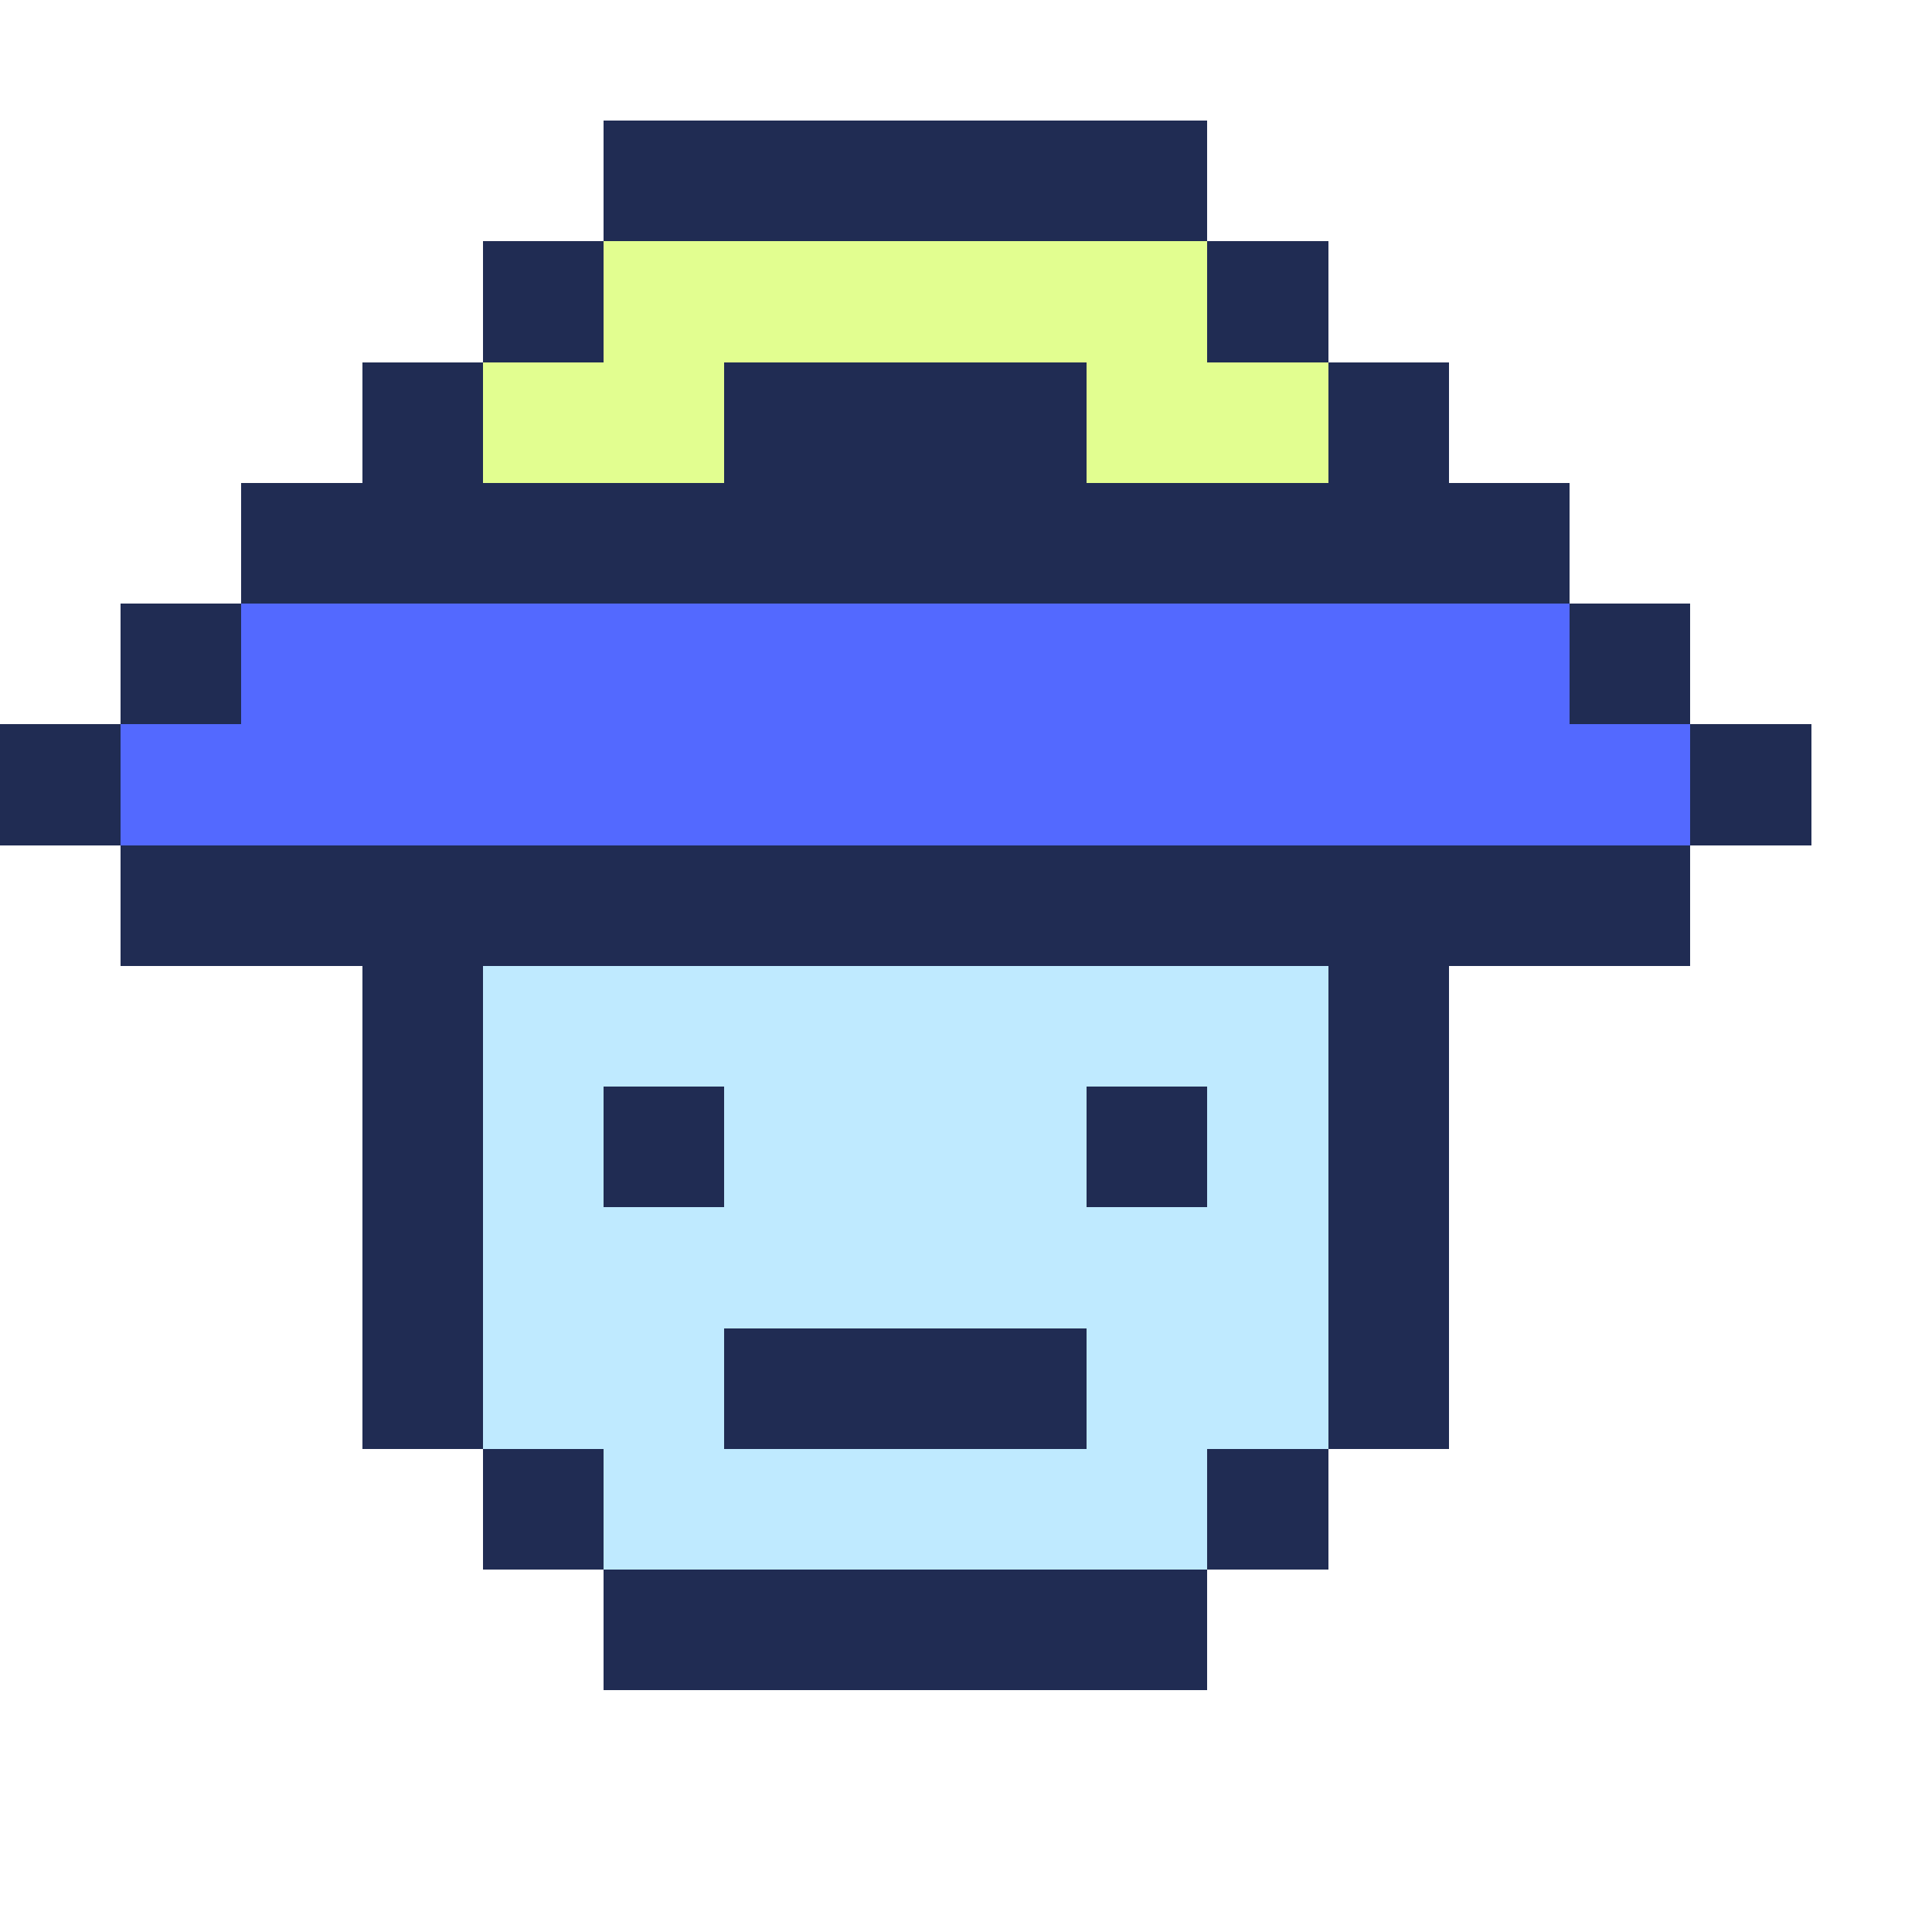
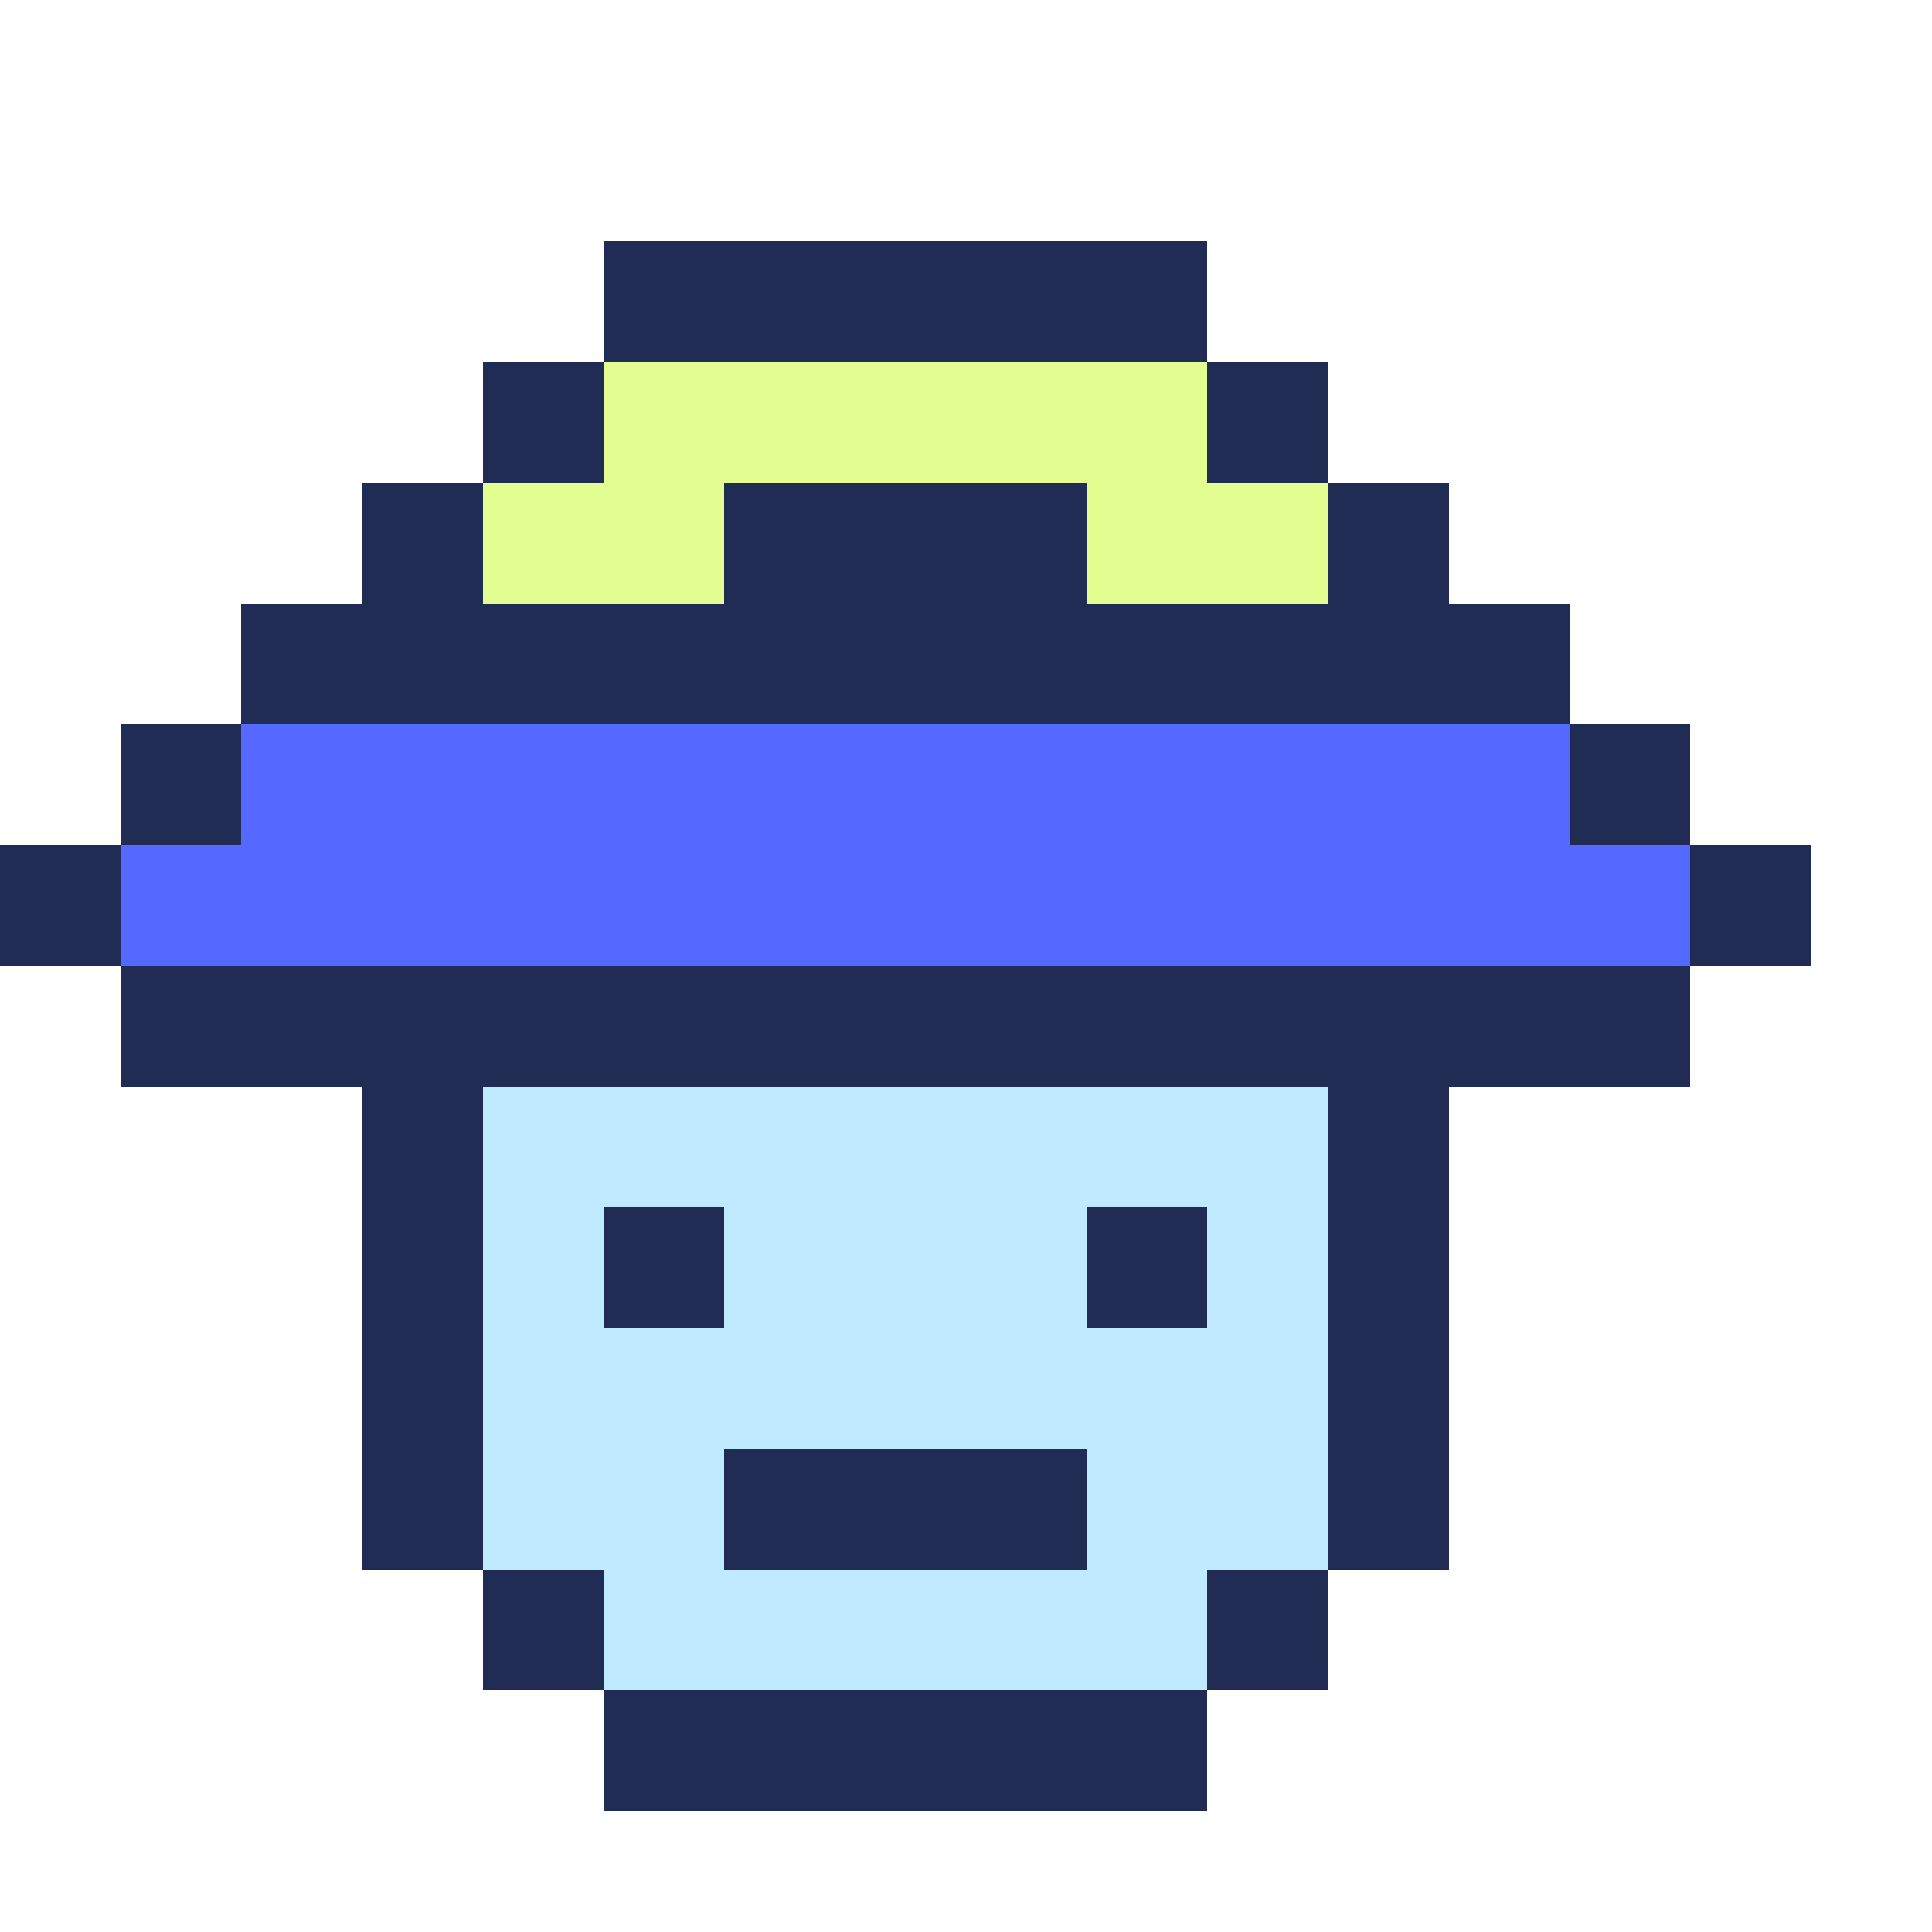
<svg xmlns="http://www.w3.org/2000/svg" viewBox="0 0 16 16" width="64" height="64" shape-rendering="crispEdges" role="img" aria-label="p-trained">
-   <rect x="5" y="1" width="5" height="1" fill="#202C53" />
-   <rect x="4" y="2" width="1" height="1" fill="#202C53" />
-   <rect x="5" y="2" width="5" height="1" fill="#E2FE90" />
-   <rect x="10" y="2" width="1" height="1" fill="#202C53" />
-   <rect x="3" y="3" width="1" height="1" fill="#202C53" />
-   <rect x="4" y="3" width="2" height="1" fill="#E2FE90" />
-   <rect x="6" y="3" width="3" height="1" fill="#202C53" />
-   <rect x="9" y="3" width="2" height="1" fill="#E2FE90" />
-   <rect x="11" y="3" width="1" height="1" fill="#202C53" />
-   <rect x="2" y="4" width="11" height="1" fill="#202C53" />
-   <rect x="1" y="5" width="1" height="1" fill="#202C53" />
-   <rect x="2" y="5" width="11" height="1" fill="#5369FF" />
-   <rect x="13" y="5" width="1" height="1" fill="#202C53" />
-   <rect x="0" y="6" width="1" height="1" fill="#202C53" />
-   <rect x="1" y="6" width="13" height="1" fill="#5369FF" />
-   <rect x="14" y="6" width="1" height="1" fill="#202C53" />
-   <rect x="1" y="7" width="13" height="1" fill="#202C53" />
-   <rect x="3" y="8" width="1" height="1" fill="#202C53" />
-   <rect x="4" y="8" width="7" height="1" fill="#BFEAFF" />
-   <rect x="11" y="8" width="1" height="1" fill="#202C53" />
+   <rect x="5" y="2" width="5" height="1" fill="#202C53" />
+   <rect x="4" y="3" width="1" height="1" fill="#202C53" />
+   <rect x="5" y="3" width="5" height="1" fill="#E2FE90" />
+   <rect x="10" y="3" width="1" height="1" fill="#202C53" />
+   <rect x="3" y="4" width="1" height="1" fill="#202C53" />
+   <rect x="4" y="4" width="2" height="1" fill="#E2FE90" />
+   <rect x="6" y="4" width="3" height="1" fill="#202C53" />
+   <rect x="9" y="4" width="2" height="1" fill="#E2FE90" />
+   <rect x="11" y="4" width="1" height="1" fill="#202C53" />
+   <rect x="2" y="5" width="11" height="1" fill="#202C53" />
+   <rect x="1" y="6" width="1" height="1" fill="#202C53" />
+   <rect x="2" y="6" width="11" height="1" fill="#5369FF" />
+   <rect x="13" y="6" width="1" height="1" fill="#202C53" />
+   <rect x="0" y="7" width="1" height="1" fill="#202C53" />
+   <rect x="1" y="7" width="13" height="1" fill="#5369FF" />
+   <rect x="14" y="7" width="1" height="1" fill="#202C53" />
+   <rect x="1" y="8" width="13" height="1" fill="#202C53" />
  <rect x="3" y="9" width="1" height="1" fill="#202C53" />
-   <rect x="4" y="9" width="1" height="1" fill="#BFEAFF" />
-   <rect x="5" y="9" width="1" height="1" fill="#202C53" />
-   <rect x="6" y="9" width="3" height="1" fill="#BFEAFF" />
-   <rect x="9" y="9" width="1" height="1" fill="#202C53" />
-   <rect x="10" y="9" width="1" height="1" fill="#BFEAFF" />
+   <rect x="4" y="9" width="7" height="1" fill="#BFEAFF" />
  <rect x="11" y="9" width="1" height="1" fill="#202C53" />
  <rect x="3" y="10" width="1" height="1" fill="#202C53" />
-   <rect x="4" y="10" width="7" height="1" fill="#BFEAFF" />
+   <rect x="4" y="10" width="1" height="1" fill="#BFEAFF" />
+   <rect x="5" y="10" width="1" height="1" fill="#202C53" />
+   <rect x="6" y="10" width="3" height="1" fill="#BFEAFF" />
+   <rect x="9" y="10" width="1" height="1" fill="#202C53" />
+   <rect x="10" y="10" width="1" height="1" fill="#BFEAFF" />
  <rect x="11" y="10" width="1" height="1" fill="#202C53" />
  <rect x="3" y="11" width="1" height="1" fill="#202C53" />
-   <rect x="4" y="11" width="2" height="1" fill="#BFEAFF" />
-   <rect x="6" y="11" width="3" height="1" fill="#202C53" />
-   <rect x="9" y="11" width="2" height="1" fill="#BFEAFF" />
+   <rect x="4" y="11" width="7" height="1" fill="#BFEAFF" />
  <rect x="11" y="11" width="1" height="1" fill="#202C53" />
-   <rect x="4" y="12" width="1" height="1" fill="#202C53" />
-   <rect x="5" y="12" width="5" height="1" fill="#BFEAFF" />
-   <rect x="10" y="12" width="1" height="1" fill="#202C53" />
-   <rect x="5" y="13" width="5" height="1" fill="#202C53" />
+   <rect x="3" y="12" width="1" height="1" fill="#202C53" />
+   <rect x="4" y="12" width="2" height="1" fill="#BFEAFF" />
+   <rect x="6" y="12" width="3" height="1" fill="#202C53" />
+   <rect x="9" y="12" width="2" height="1" fill="#BFEAFF" />
+   <rect x="11" y="12" width="1" height="1" fill="#202C53" />
+   <rect x="4" y="13" width="1" height="1" fill="#202C53" />
+   <rect x="5" y="13" width="5" height="1" fill="#BFEAFF" />
+   <rect x="10" y="13" width="1" height="1" fill="#202C53" />
+   <rect x="5" y="14" width="5" height="1" fill="#202C53" />
</svg>
